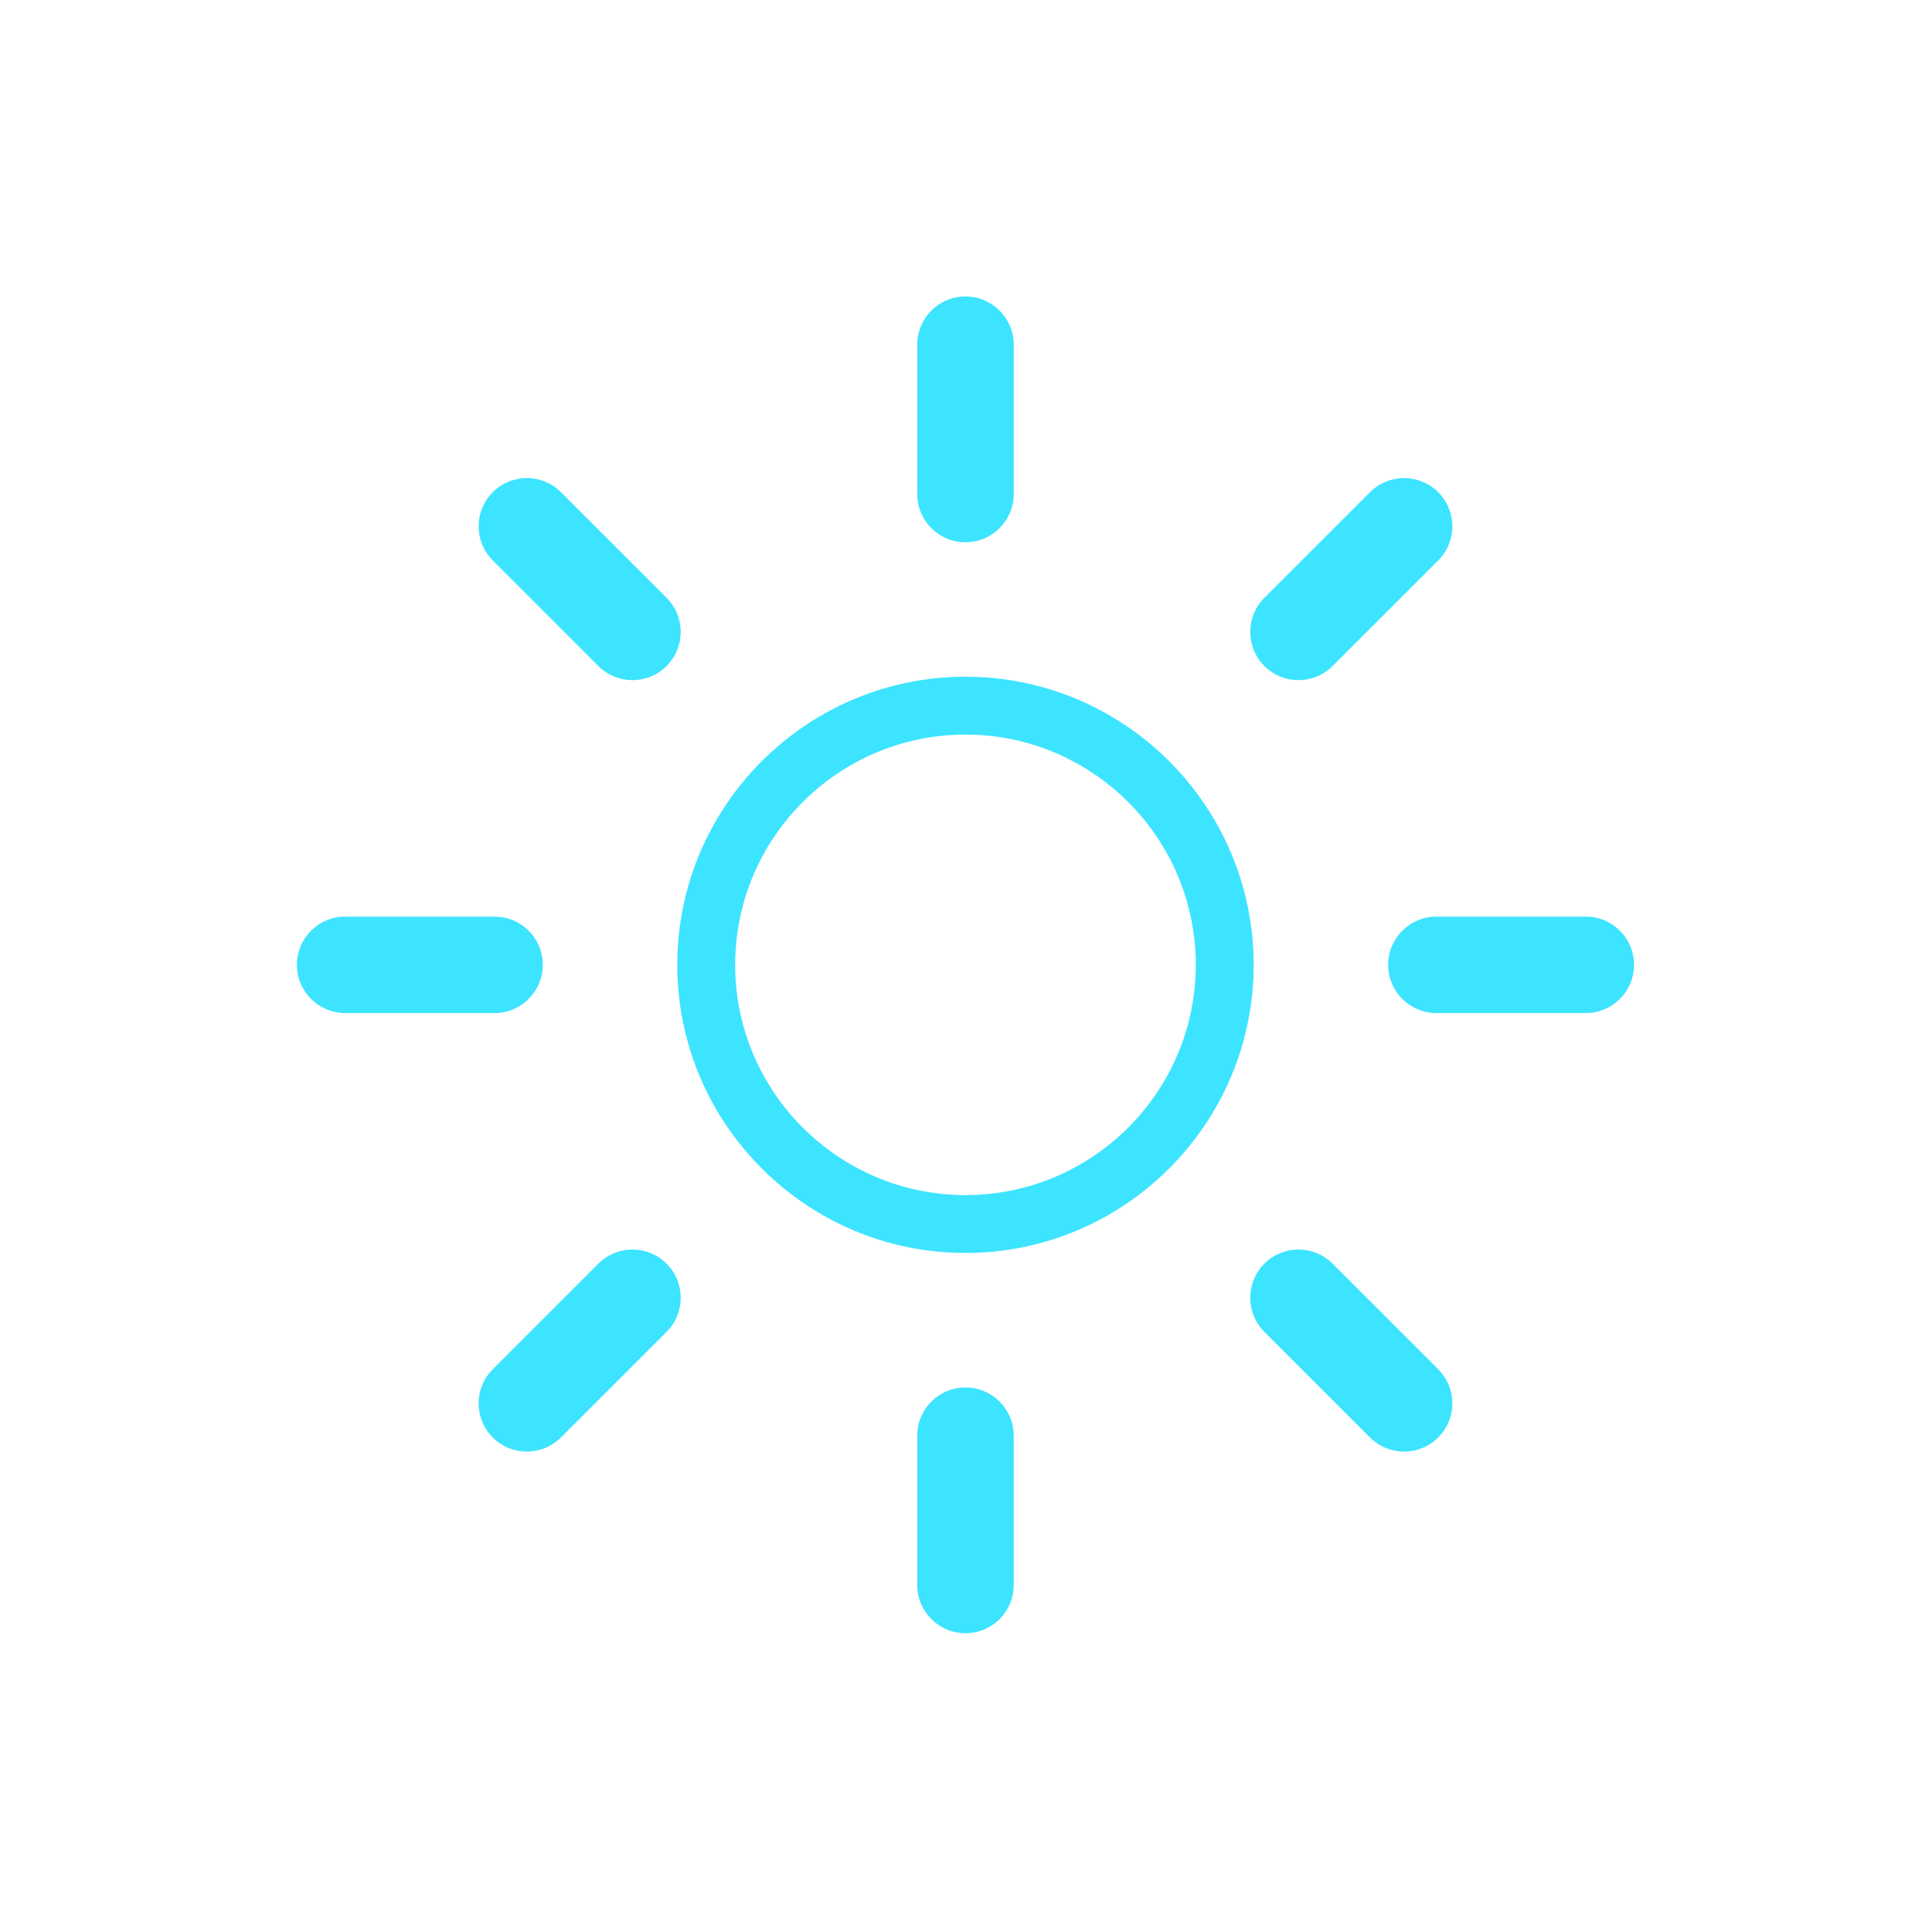
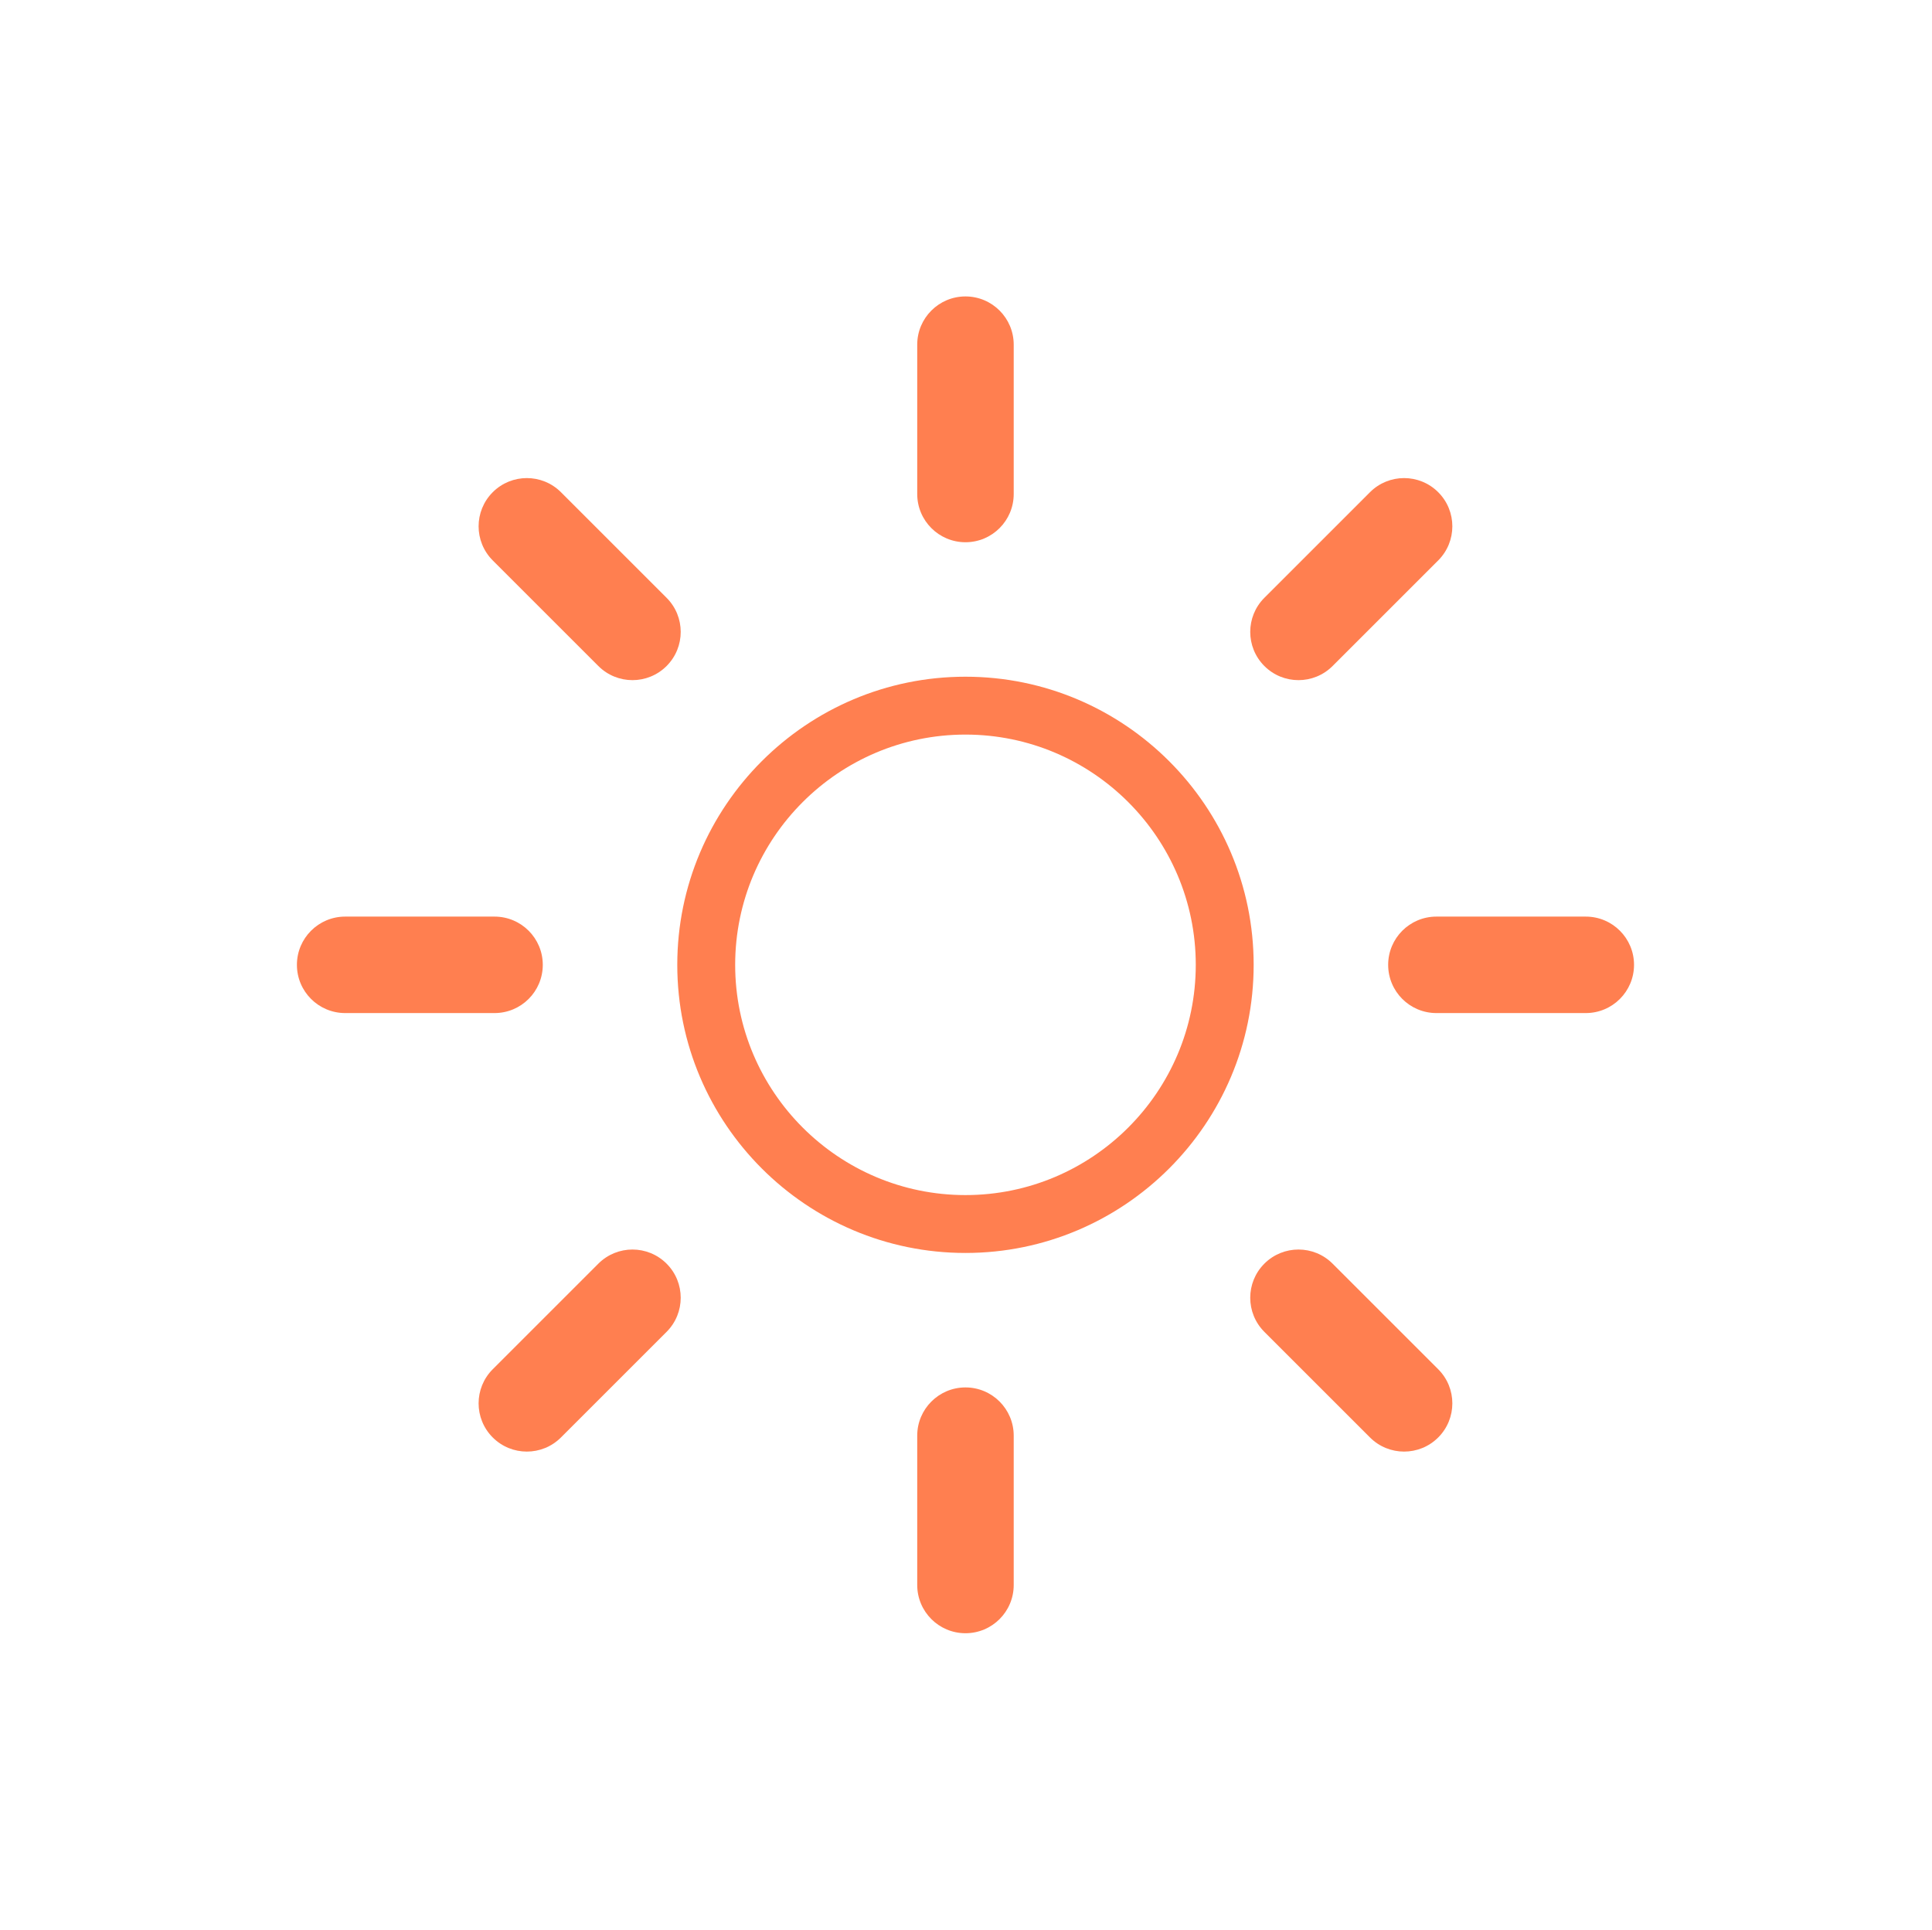
- <svg xmlns="http://www.w3.org/2000/svg" t="1523699932366" class="icon" style="" viewBox="0 0 1025 1024" version="1.1" p-id="2268" width="32.031" height="32">
+ <svg xmlns="http://www.w3.org/2000/svg" t="1531902823188" class="icon" style="" viewBox="0 0 1025 1024" version="1.1" p-id="1609" width="200.195" height="200">
  <defs>
    <style type="text/css" />
  </defs>
-   <path d="M512.219 359.104c-84.308 0-152.896 68.59-152.896 152.897s68.589 152.896 152.896 152.896 152.896-68.589 152.896-152.896S596.527 359.104 512.219 359.104zM512.219 634.184c-67.371 0-122.183-54.81-122.183-122.183s54.812-122.184 122.183-122.184c67.372 0 122.183 54.812 122.183 122.184S579.591 634.184 512.219 634.184z" p-id="2269" fill="#3de4ff" />
-   <path d="M512.219 287.746c14.135 0 25.595-11.459 25.595-25.595l0-79.25c0-14.136-11.459-25.595-25.595-25.595s-25.595 11.458-25.595 25.595l0 79.25C486.624 276.286 498.084 287.746 512.219 287.746z" p-id="2270" fill="#3de4ff" />
-   <path d="M512.219 736.255c-14.135 0-25.595 11.458-25.595 25.595l0 79.25c0 14.135 11.459 25.595 25.595 25.595s25.595-11.459 25.595-25.595l0-79.25C537.814 747.714 526.355 736.255 512.219 736.255z" p-id="2271" fill="#3de4ff" />
-   <path d="M317.451 353.429c4.998 4.998 11.548 7.496 18.099 7.496s13.1-2.498 18.099-7.496c9.995-9.995 9.995-26.202 0-36.196l-56.038-56.038c-9.996-9.996-26.201-9.996-36.196 0-9.995 9.995-9.995 26.202 0 36.196L317.451 353.429z" p-id="2272" fill="#3de4ff" />
-   <path d="M706.987 670.573c-9.996-9.996-26.201-9.996-36.196 0-9.995 9.995-9.995 26.202 0 36.196l56.038 56.038c4.998 4.998 11.548 7.496 18.099 7.496s13.1-2.498 18.099-7.496c9.995-9.995 9.995-26.202 0-36.196L706.987 670.573z" p-id="2273" fill="#3de4ff" />
-   <path d="M287.965 512.001c0-14.135-11.459-25.595-25.595-25.595l-79.25 0c-14.135 0-25.595 11.459-25.595 25.595s11.459 25.595 25.595 25.595L262.37 537.596C276.505 537.596 287.965 526.135 287.965 512.001z" p-id="2274" fill="#3de4ff" />
-   <path d="M841.32 486.406 762.069 486.406c-14.135 0-25.595 11.459-25.595 25.595s11.459 25.595 25.595 25.595l79.25 0c14.135 0 25.595-11.459 25.595-25.595S855.455 486.406 841.32 486.406z" p-id="2275" fill="#3de4ff" />
-   <path d="M317.451 670.573l-56.038 56.038c-9.995 9.995-9.995 26.202 0 36.196 4.998 4.998 11.548 7.496 18.099 7.496s13.1-2.498 18.099-7.496l56.038-56.038c9.995-9.995 9.995-26.202 0-36.196C343.652 660.577 327.447 660.577 317.451 670.573z" p-id="2276" fill="#3de4ff" />
-   <path d="M688.89 360.925c6.55 0 13.1-2.498 18.099-7.496l56.038-56.038c9.995-9.995 9.995-26.202 0-36.196-9.996-9.996-26.201-9.996-36.196 0l-56.038 56.038c-9.995 9.995-9.995 26.202 0 36.196C675.79 358.427 682.34 360.925 688.89 360.925z" p-id="2277" fill="#3de4ff" />
+   <path d="M512.219 359.104c-84.308 0-152.896 68.59-152.896 152.897s68.589 152.896 152.896 152.896 152.896-68.589 152.896-152.896S596.527 359.104 512.219 359.104zM512.219 634.184c-67.371 0-122.183-54.81-122.183-122.183s54.812-122.184 122.183-122.184c67.372 0 122.183 54.812 122.183 122.184S579.591 634.184 512.219 634.184z" p-id="1610" fill="#FF7F50" />
+   <path d="M512.219 287.746c14.135 0 25.595-11.459 25.595-25.595l0-79.25c0-14.136-11.459-25.595-25.595-25.595s-25.595 11.458-25.595 25.595l0 79.25C486.624 276.286 498.084 287.746 512.219 287.746z" p-id="1611" fill="#FF7F50" />
+   <path d="M512.219 736.255c-14.135 0-25.595 11.458-25.595 25.595l0 79.25c0 14.135 11.459 25.595 25.595 25.595s25.595-11.459 25.595-25.595l0-79.25C537.814 747.714 526.355 736.255 512.219 736.255z" p-id="1612" fill="#FF7F50" />
+   <path d="M317.451 353.429c4.998 4.998 11.548 7.496 18.099 7.496s13.1-2.498 18.099-7.496c9.995-9.995 9.995-26.202 0-36.196l-56.038-56.038c-9.996-9.996-26.201-9.996-36.196 0-9.995 9.995-9.995 26.202 0 36.196L317.451 353.429z" p-id="1613" fill="#FF7F50" />
+   <path d="M706.987 670.573c-9.996-9.996-26.201-9.996-36.196 0-9.995 9.995-9.995 26.202 0 36.196l56.038 56.038c4.998 4.998 11.548 7.496 18.099 7.496s13.1-2.498 18.099-7.496c9.995-9.995 9.995-26.202 0-36.196L706.987 670.573z" p-id="1614" fill="#FF7F50" />
+   <path d="M287.965 512.001c0-14.135-11.459-25.595-25.595-25.595l-79.25 0c-14.135 0-25.595 11.459-25.595 25.595s11.459 25.595 25.595 25.595L262.37 537.596C276.505 537.596 287.965 526.135 287.965 512.001z" p-id="1615" fill="#FF7F50" />
+   <path d="M841.32 486.406 762.069 486.406c-14.135 0-25.595 11.459-25.595 25.595s11.459 25.595 25.595 25.595l79.25 0c14.135 0 25.595-11.459 25.595-25.595S855.455 486.406 841.32 486.406z" p-id="1616" fill="#FF7F50" />
+   <path d="M317.451 670.573l-56.038 56.038c-9.995 9.995-9.995 26.202 0 36.196 4.998 4.998 11.548 7.496 18.099 7.496s13.1-2.498 18.099-7.496l56.038-56.038c9.995-9.995 9.995-26.202 0-36.196C343.652 660.577 327.447 660.577 317.451 670.573z" p-id="1617" fill="#FF7F50" />
+   <path d="M688.89 360.925c6.55 0 13.1-2.498 18.099-7.496l56.038-56.038c9.995-9.995 9.995-26.202 0-36.196-9.996-9.996-26.201-9.996-36.196 0l-56.038 56.038c-9.995 9.995-9.995 26.202 0 36.196C675.79 358.427 682.34 360.925 688.89 360.925z" p-id="1618" fill="#FF7F50" />
</svg>
